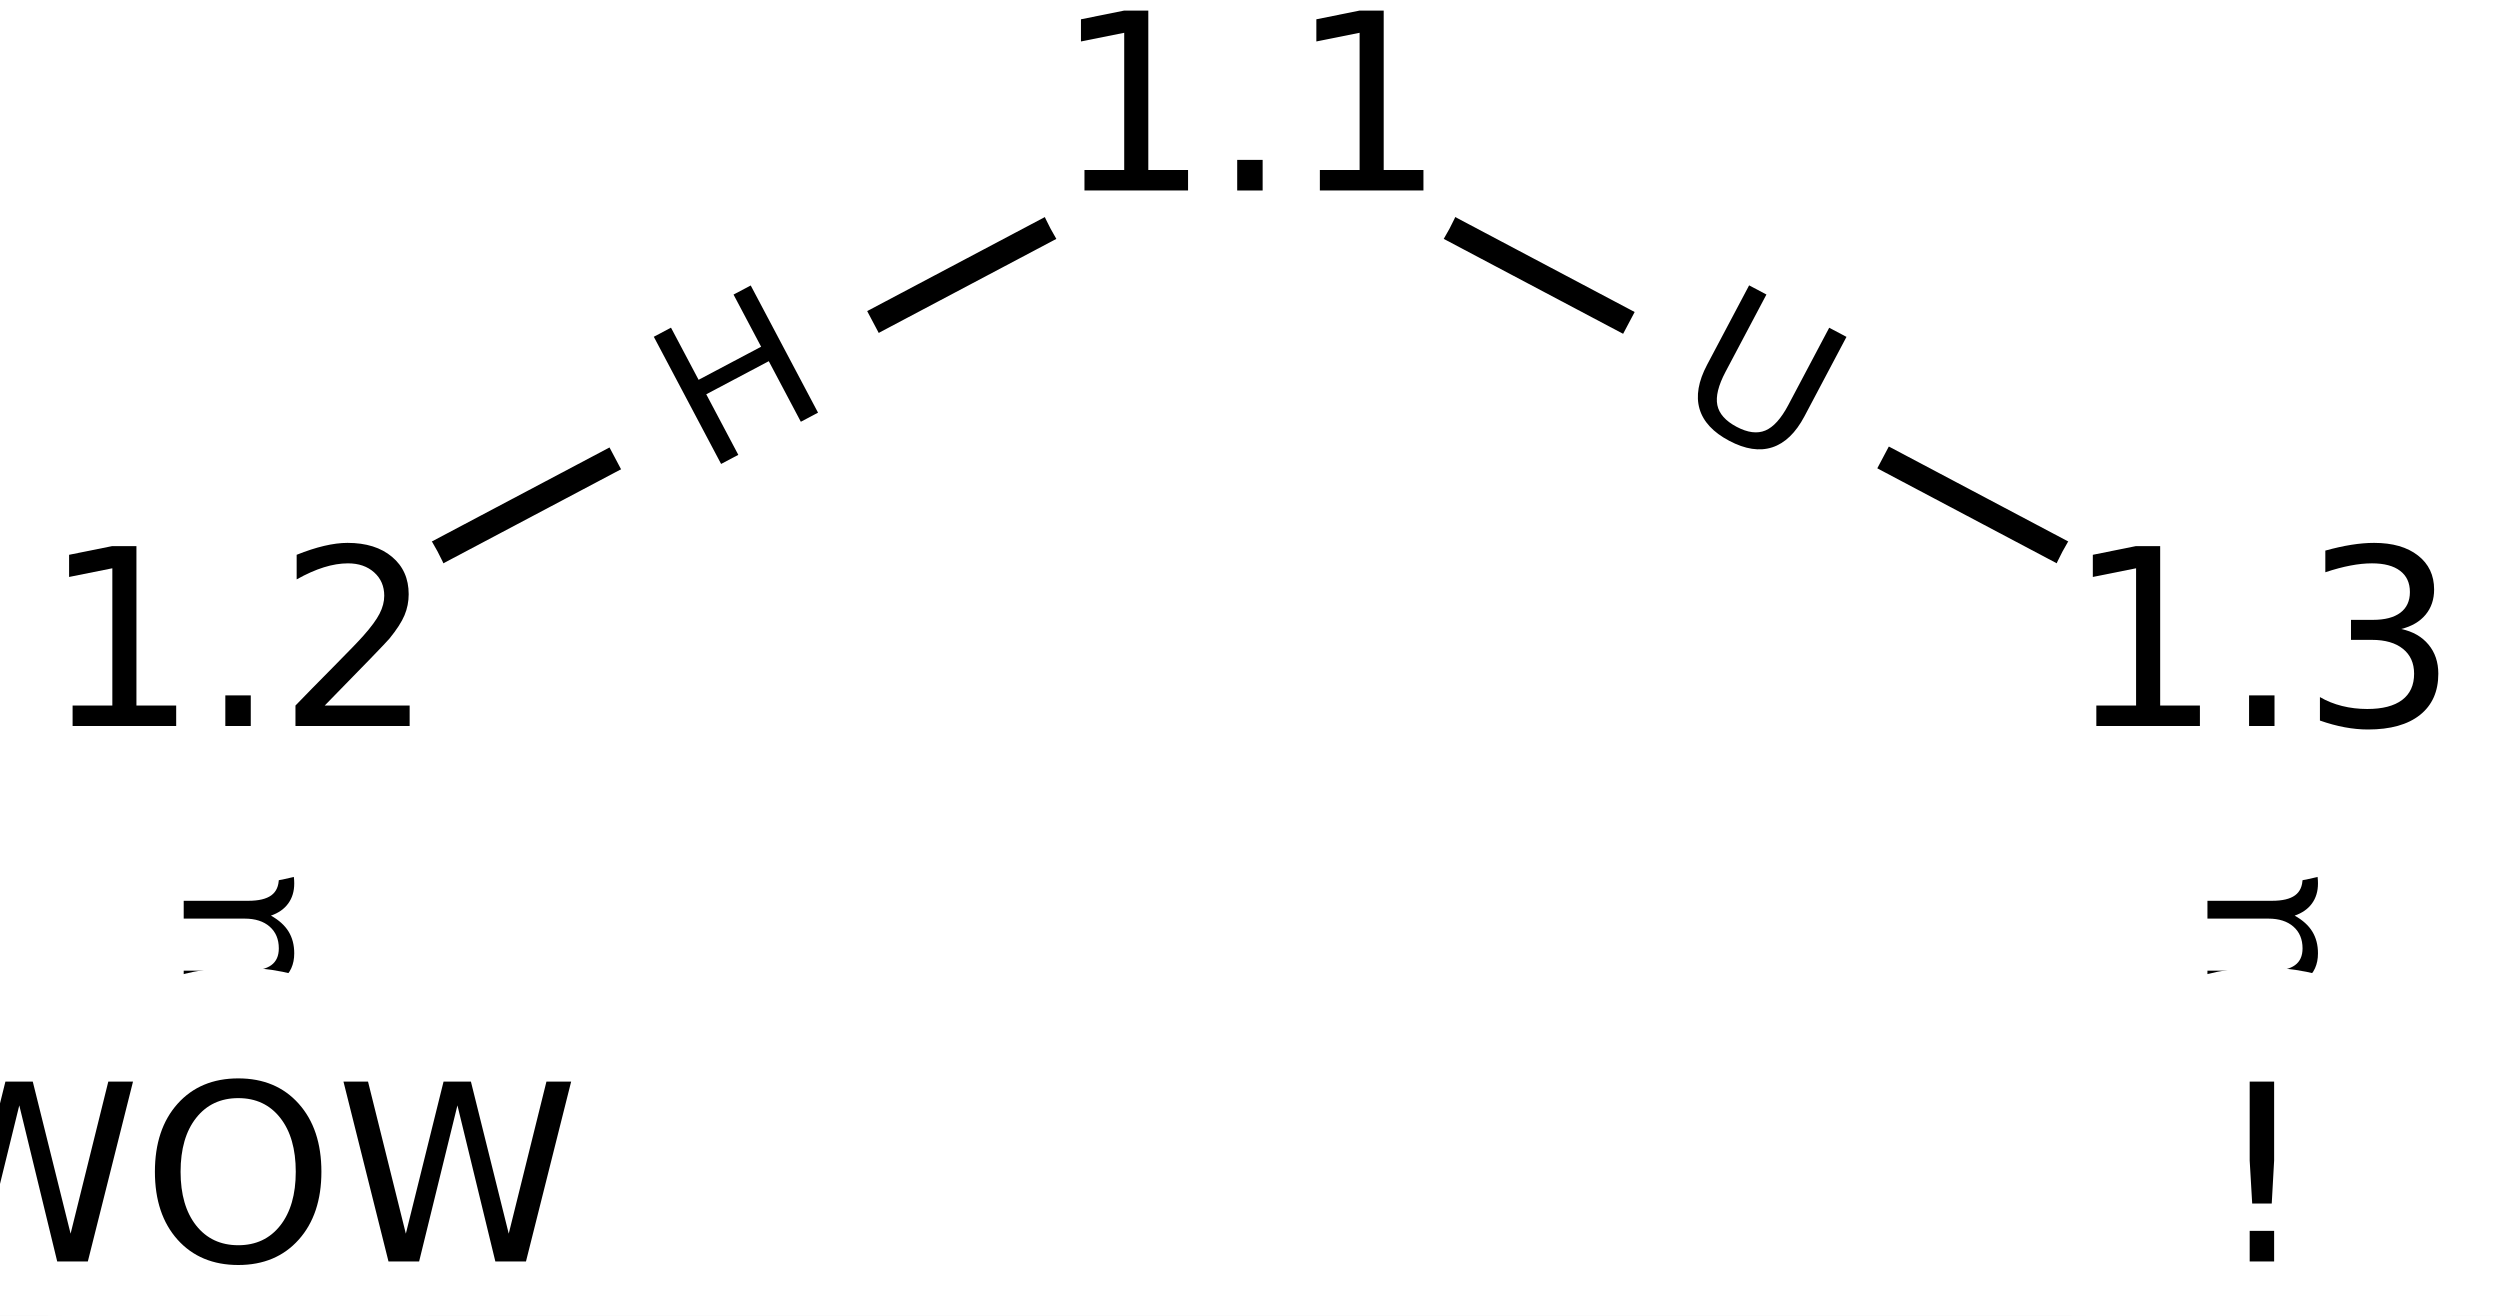
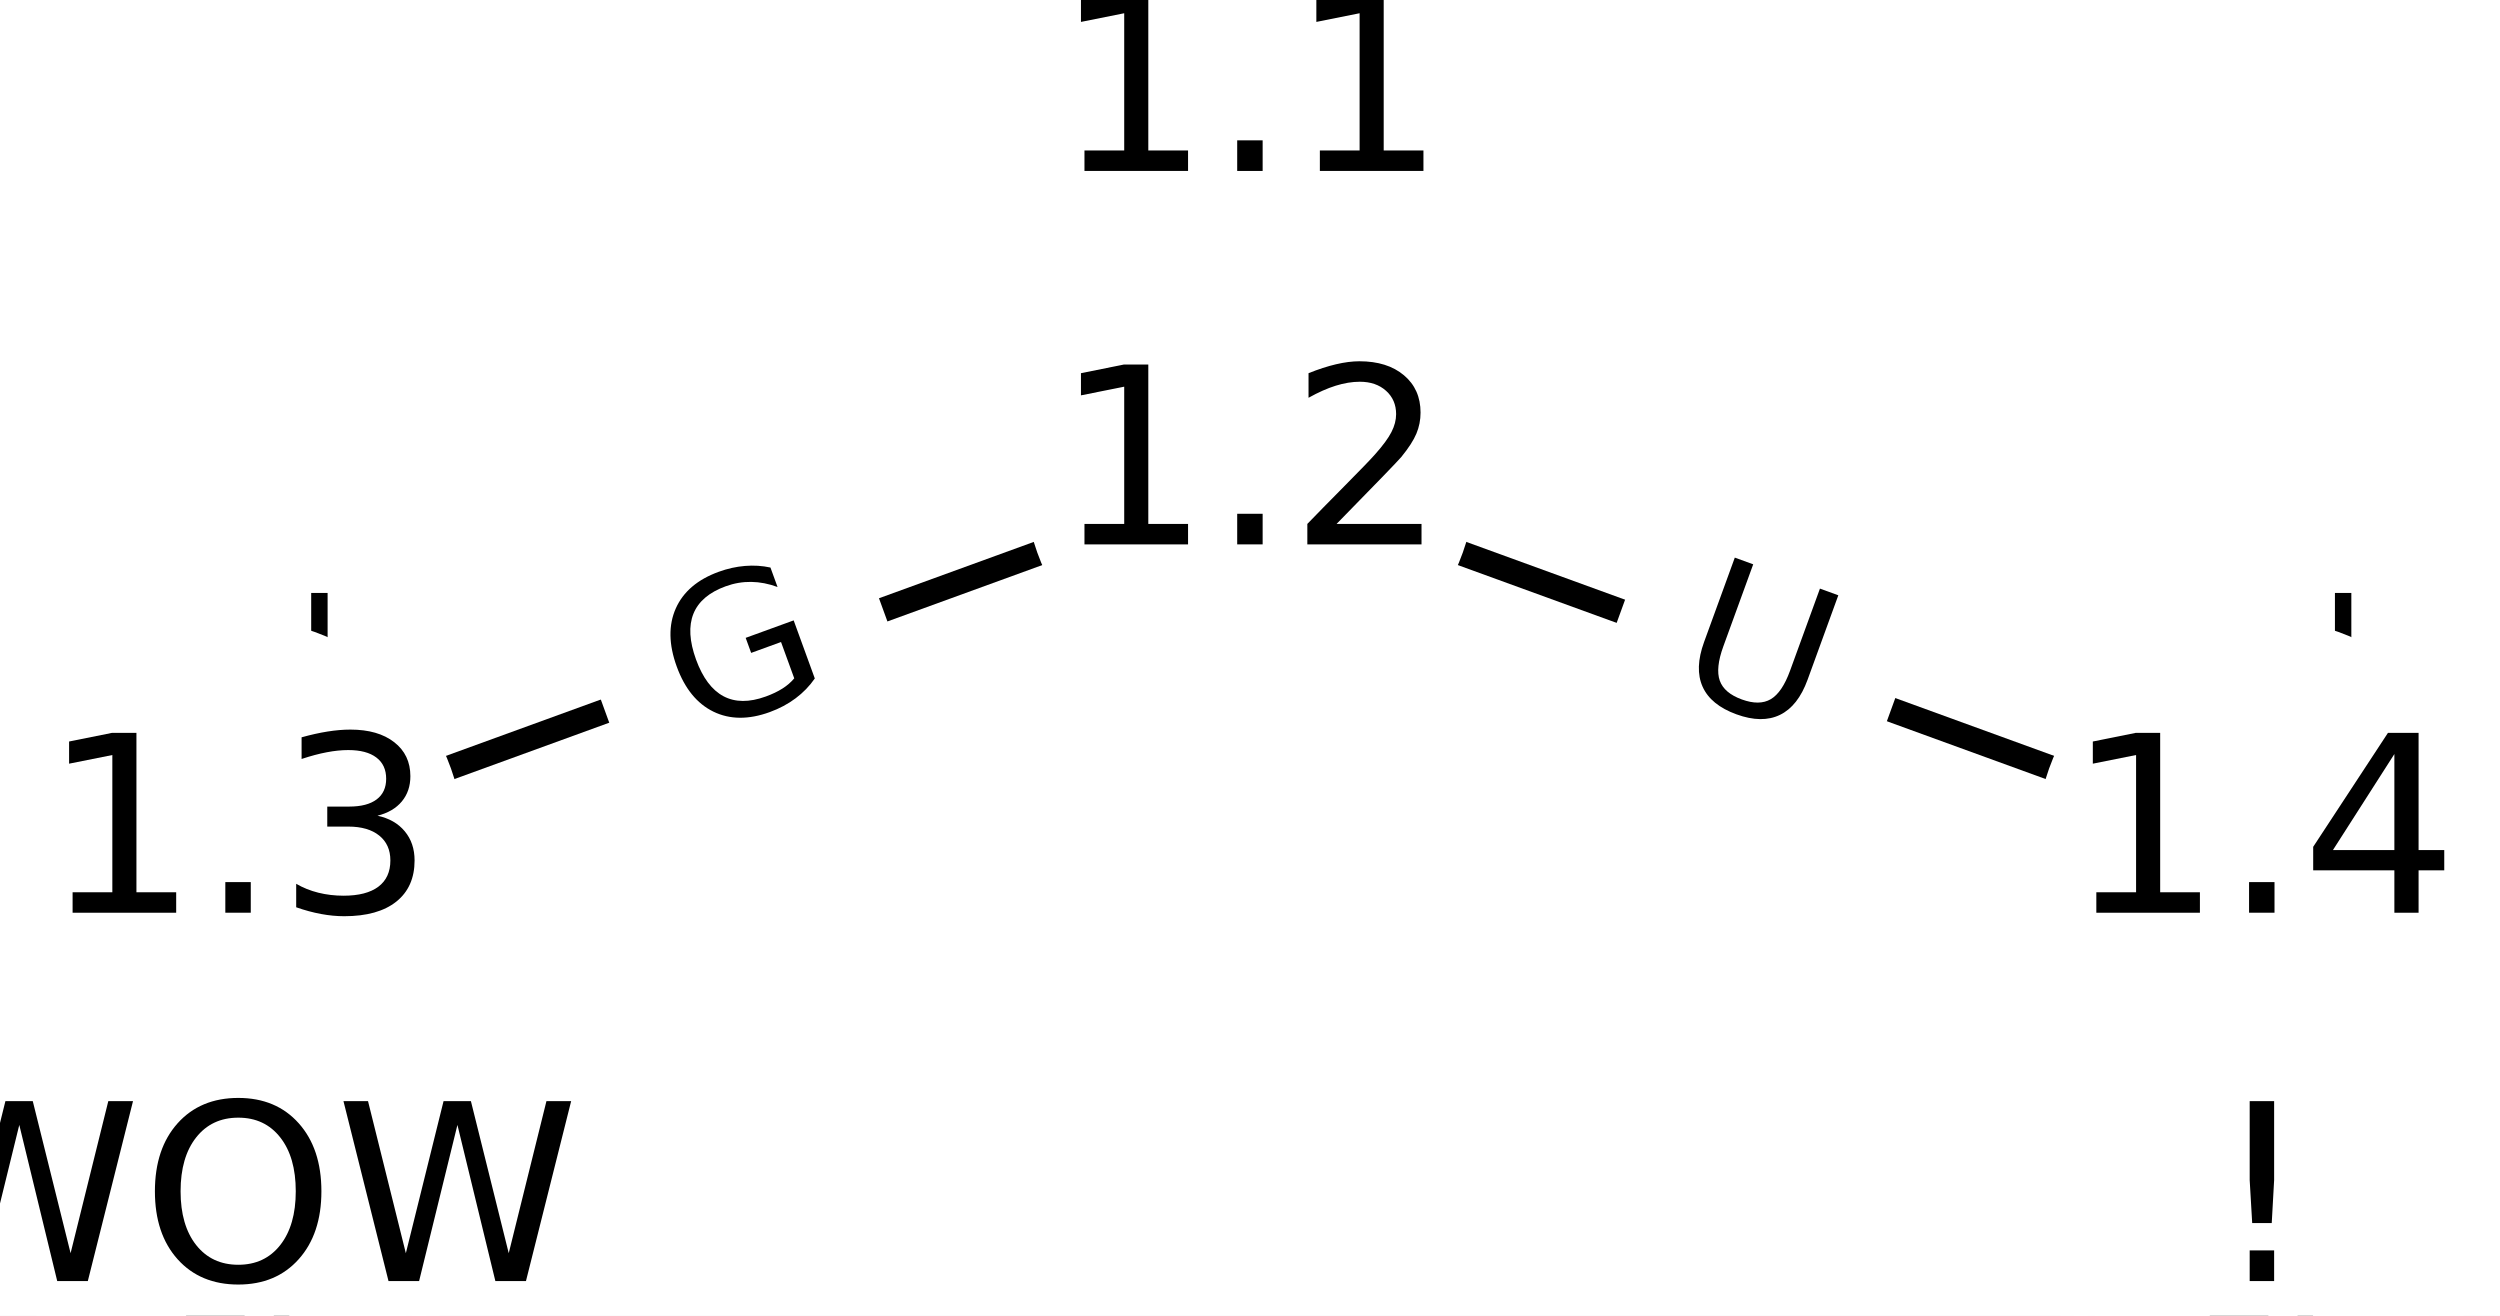
<svg xmlns="http://www.w3.org/2000/svg" xmlns:xlink="http://www.w3.org/1999/xlink" width="101.33pt" height="53.333pt" version="1.1" viewBox="0 0 101.33 53.333">
  <defs>
    <style type="text/css">*{stroke-linecap:butt;stroke-linejoin:round;}</style>
  </defs>
  <path d="m0 53.333h101.33v-53.333h-101.33z" fill="#fff" />
  <g fill="none" stroke="#000">
-     <path d="m50.667 4.962-41.013 21.705" clip-path="url(#a)" />
-     <path d="m50.667 4.962 41.013 21.705" clip-path="url(#a)" />
-     <path d="m9.653 26.667v21.705" clip-path="url(#a)" />
-     <path d="m91.68 26.667v21.705" clip-path="url(#a)" />
+     <path d="m50.667 4.17v15.136" clip-path="url(#a)" />
+     <path d="m50.667 19.306-41.013 14.929" clip-path="url(#a)" />
+     <path d="m50.667 19.306 41.013 14.929" clip-path="url(#a)" />
+     <path d="m9.653 34.235v14.929" clip-path="url(#a)" />
+     <path d="m91.68 34.235v14.929" clip-path="url(#a)" />
  </g>
-   <path d="m30.435 22.764 5.317-2.814q2.121-1.123 0.999-3.244l-3.622-6.843q-1.123-2.121-3.244-0.999l-5.317 2.814q-2.121 1.123-0.999 3.244l3.622 6.843q1.123 2.121 3.244 0.999z" clip-path="url(#a)" fill="#fff" stroke="#fff" />
+   <path d="m44.395 8.73v6.016q0 2.4 2.4 2.4h7.742q2.4 0 2.4-2.4v-6.016q0-2.4-2.4-2.4h-7.742q-2.4 0-2.4 2.4z" clip-path="url(#a)" fill="#fff" stroke="#fff" />
  <g clip-path="url(#a)">
    <defs>
      <path id="p" d="m9.812 72.906h9.859v-29.891h35.844v29.891h9.859v-72.906h-9.859v34.719h-35.844v-34.719h-9.859z" />
    </defs>
-     <g transform="translate(28.534 19.172) rotate(-27.888) scale(.08 -.08)">
+     <g transform="translate(48.459 8.7297) rotate(90) scale(.08 -.08)">
      <use xlink:href="#p" />
    </g>
  </g>
-   <path d="m65.652 19.988 5.175 2.739q2.121 1.123 3.244-0.999l3.622-6.843q1.123-2.121-0.999-3.244l-5.175-2.739q-2.121-1.123-3.244 0.999l-3.622 6.843q-1.123 2.121 0.999 3.244z" clip-path="url(#a)" fill="#fff" stroke="#fff" />
+   <path d="m29.393 33.724 5.825-2.12q2.255-0.821 1.434-3.076l-2.648-7.276q-0.821-2.255-3.076-1.434l-5.825 2.12q-2.255 0.821-1.434 3.076l2.648 7.276q0.821 2.255 3.076 1.434z" clip-path="url(#a)" fill="#fff" stroke="#fff" />
+   <g clip-path="url(#a)">
+     <defs>
+       <path id="q" d="m59.516 10.406v19.578h-16.109v8.109h25.875v-31.312q-5.703-4.047-12.594-6.125-6.875-2.078-14.688-2.078-17.094 0-26.75 9.984-9.641 10-9.641 27.812 0 17.875 9.641 27.859 9.656 9.984 26.75 9.984 7.125 0 13.547-1.766 6.422-1.75 11.844-5.172v-10.5q-5.469 4.641-11.625 6.984t-12.938 2.344q-13.391 0-20.109-7.469-6.703-7.469-6.703-22.266 0-14.75 6.703-22.219 6.719-7.469 20.109-7.469 5.219 0 9.312 0.906 4.109 0.906 7.375 2.812z" />
+     </defs>
+     <g transform="translate(28.003 29.905) rotate(-20.001) scale(.08 -.08)">
+       <use xlink:href="#q" />
+     </g>
+   </g>
+   <path d="m66.277 31.662 5.502 2.003q2.255 0.821 3.076-1.434l2.648-7.276q0.821-2.255-1.434-3.076l-5.502-2.003q-2.255-0.821-3.076 1.434l-2.648 7.276q-0.821 2.255 1.434 3.076z" clip-path="url(#a)" fill="#fff" stroke="#fff" />
  <g clip-path="url(#a)">
    <defs>
      <path id="n" d="m8.688 72.906h9.922v-44.297q0-11.719 4.234-16.875 4.25-5.141 13.781-5.141 9.469 0 13.719 5.141 4.25 5.156 4.25 16.875v44.297h9.906v-45.516q0-14.25-7.062-21.531-7.047-7.281-20.812-7.281-13.828 0-20.891 7.281-7.047 7.281-7.047 21.531z" />
    </defs>
-     <g transform="translate(67.553 16.396) rotate(27.888) scale(.08 -.08)">
+     <g transform="translate(67.667 27.844) rotate(20.001) scale(.08 -.08)">
      <use xlink:href="#n" />
    </g>
  </g>
-   <path d="m3.382 19.877v35.285q0 2.4 2.4 2.4h7.742q2.4 0 2.4-2.4v-35.285q0-2.4-2.4-2.4h-7.742q-2.4 0-2.4 2.4z" clip-path="url(#a)" fill="#fff" stroke="#fff" />
+   <path d="m3.382 24.057v35.285q0 2.4 2.4 2.4h7.742q2.4 0 2.4-2.4v-35.285q0-2.4-2.4-2.4h-7.742q-2.4 0-2.4 2.4z" clip-path="url(#a)" fill="#fff" stroke="#fff" />
  <g clip-path="url(#a)">
    <defs>
      <path id="g" d="m-0.297 72.906h61.672v-8.312h-25.875v-64.594h-9.906v64.594h-25.891z" />
      <path id="m" d="m56.203 29.594v-4.391h-41.312q0.594-9.281 5.594-14.141t13.938-4.859q5.172 0 10.031 1.266t9.656 3.812v-8.5q-4.844-2.047-9.922-3.125t-10.297-1.078q-13.094 0-20.734 7.609-7.641 7.625-7.641 20.625 0 13.422 7.25 21.297 7.25 7.891 19.562 7.891 11.031 0 17.453-7.109 6.422-7.094 6.422-19.297zm-8.984 2.641q-0.094 7.359-4.125 11.75-4.031 4.406-10.672 4.406-7.516 0-12.031-4.25t-5.203-11.969z" />
      <path id="h" d="m41.109 46.297q-1.516 0.875-3.297 1.281-1.781 0.422-3.922 0.422-7.625 0-11.703-4.953t-4.078-14.234v-28.812h-9.031v54.688h9.031v-8.5q2.844 4.984 7.375 7.391 4.547 2.422 11.047 2.422 0.922 0 2.047-0.125 1.125-0.109 2.484-0.359z" />
      <path id="j" d="m52 44.188q3.375 6.062 8.062 8.938t11.031 2.875q8.547 0 13.188-5.984 4.641-5.969 4.641-17v-33.016h-9.031v32.719q0 7.859-2.797 11.656-2.781 3.812-8.484 3.812-6.984 0-11.047-4.641-4.047-4.625-4.047-12.641v-30.906h-9.031v32.719q0 7.906-2.781 11.688t-8.594 3.781q-6.891 0-10.953-4.656-4.047-4.656-4.047-12.625v-30.906h-9.031v54.688h9.031v-8.5q3.078 5.031 7.375 7.422t10.203 2.391q5.969 0 10.141-3.031 4.172-3.016 6.172-8.781z" />
      <path id="l" d="m9.422 54.688h8.984v-54.688h-8.984zm0 21.297h8.984v-11.391h-8.984z" />
      <path id="i" d="m54.891 33.016v-33.016h-8.984v32.719q0 7.766-3.031 11.609-3.031 3.859-9.078 3.859-7.281 0-11.484-4.641-4.203-4.625-4.203-12.641v-30.906h-9.031v54.688h9.031v-8.5q3.234 4.938 7.594 7.375 4.375 2.438 10.094 2.438 9.422 0 14.25-5.828 4.844-5.828 4.844-17.156z" />
      <path id="e" d="m34.281 27.484q-10.891 0-15.094-2.484t-4.203-8.5q0-4.781 3.156-7.594 3.156-2.797 8.562-2.797 7.484 0 12 5.297t4.516 14.078v2zm17.922 3.719v-31.203h-8.984v8.297q-3.078-4.969-7.672-7.344t-11.234-2.375q-8.391 0-13.359 4.719-4.953 4.719-4.953 12.625 0 9.219 6.172 13.906 6.188 4.688 18.438 4.688h12.609v0.891q0 6.203-4.078 9.594t-11.453 3.391q-4.688 0-9.141-1.125-4.438-1.125-8.531-3.375v8.312q4.922 1.906 9.562 2.844 4.641 0.953 9.031 0.953 11.875 0 17.734-6.156 5.859-6.141 5.859-18.641z" />
      <path id="k" d="m9.422 75.984h8.984v-75.984h-8.984z" />
    </defs>
-     <g transform="translate(7.4459 19.877) rotate(90) scale(.08 -.08)">
+     <g transform="translate(7.4459 24.057) rotate(90) scale(.08 -.08)">
      <use xlink:href="#g" />
      <use x="60.818" xlink:href="#m" />
      <use x="122.342" xlink:href="#h" />
      <use x="163.439" xlink:href="#j" />
      <use x="260.852" xlink:href="#l" />
      <use x="288.635" xlink:href="#i" />
      <use x="352.014" xlink:href="#e" />
      <use x="413.293" xlink:href="#k" />
    </g>
  </g>
-   <path d="m85.409 19.877v35.285q0 2.4 2.4 2.4h7.742q2.4 0 2.4-2.4v-35.285q0-2.4-2.4-2.4h-7.742q-2.4 0-2.4 2.4z" clip-path="url(#a)" fill="#fff" stroke="#fff" />
+   <path d="m85.409 24.057v35.285q0 2.4 2.4 2.4h7.742q2.4 0 2.4-2.4v-35.285q0-2.4-2.4-2.4h-7.742q-2.4 0-2.4 2.4z" clip-path="url(#a)" fill="#fff" stroke="#fff" />
  <g clip-path="url(#a)">
-     <g transform="translate(89.472 19.877) rotate(90) scale(.08 -.08)">
+     <g transform="translate(89.472 24.057) rotate(90) scale(.08 -.08)">
      <use xlink:href="#g" />
      <use x="60.818" xlink:href="#m" />
      <use x="122.342" xlink:href="#h" />
      <use x="163.439" xlink:href="#j" />
      <use x="260.852" xlink:href="#l" />
      <use x="288.635" xlink:href="#i" />
      <use x="352.014" xlink:href="#e" />
      <use x="413.293" xlink:href="#k" />
    </g>
  </g>
  <defs>
    <path id="b" d="m0 8.66c2.297 0 4.5-0.912 6.124-2.537 1.624-1.624 2.537-3.827 2.537-6.124s-0.912-4.5-2.537-6.124c-1.624-1.624-3.827-2.537-6.124-2.537s-4.5 0.912-6.124 2.537c-1.624 1.624-2.537 3.827-2.537 6.124s0.912 4.5 2.537 6.124c1.624 1.624 3.827 2.537 6.124 2.537z" />
  </defs>
  <g clip-path="url(#a)">
-     <use x="9.653" y="48.372" fill="#ffffff" stroke="#ffffff" xlink:href="#b" />
+     <use x="9.653" y="49.164" fill="#ffffff" stroke="#ffffff" xlink:href="#b" />
  </g>
  <g clip-path="url(#a)">
-     <use x="91.68" y="48.372" fill="#ffffff" stroke="#ffffff" xlink:href="#b" />
+     <use x="91.68" y="49.164" fill="#ffffff" stroke="#ffffff" xlink:href="#b" />
  </g>
  <g clip-path="url(#a)">
-     <use x="50.667" y="4.962" fill="#ffffff" stroke="#ffffff" xlink:href="#b" />
+     <use x="50.667" y="4.17" fill="#ffffff" stroke="#ffffff" xlink:href="#b" />
  </g>
  <g clip-path="url(#a)">
-     <use x="9.653" y="26.667" fill="#ffffff" stroke="#ffffff" xlink:href="#b" />
+     <use x="50.667" y="19.306" fill="#ffffff" stroke="#ffffff" xlink:href="#b" />
  </g>
  <g clip-path="url(#a)">
-     <use x="91.68" y="26.667" fill="#ffffff" stroke="#ffffff" xlink:href="#b" />
+     <use x="9.653" y="34.235" fill="#ffffff" stroke="#ffffff" xlink:href="#b" />
+   </g>
+   <g clip-path="url(#a)">
+     <use x="91.68" y="34.235" fill="#ffffff" stroke="#ffffff" xlink:href="#b" />
  </g>
  <g clip-path="url(#a)">
    <defs>
      <path id="f" d="m3.328 72.906h9.953l15.328-61.625 15.281 61.625h11.094l15.328-61.625 15.281 61.625h10.016l-18.312-72.906h-12.406l-15.375 63.281-15.531-63.281h-12.406z" />
      <path id="o" d="m39.406 66.219q-10.75 0-17.078-8.016-6.312-8-6.312-21.828 0-13.766 6.312-21.781 6.328-8 17.078-8 10.734 0 17.016 8 6.281 8.016 6.281 21.781 0 13.828-6.281 21.828-6.281 8.016-17.016 8.016zm0 8q15.328 0 24.5-10.281 9.188-10.281 9.188-27.562 0-17.234-9.188-27.516-9.172-10.281-24.5-10.281-15.375 0-24.594 10.25-9.203 10.266-9.203 27.547t9.203 27.562q9.219 10.281 24.594 10.281z" />
    </defs>
-     <g transform="translate(-4.17 51.131) scale(.1 -.1)">
+     <g transform="translate(-4.17 51.923) scale(.1 -.1)">
      <use xlink:href="#f" />
      <use x="98.877" xlink:href="#o" />
      <use x="177.588" xlink:href="#f" />
    </g>
  </g>
  <g clip-path="url(#a)">
    <defs>
-       <path id="s" d="m15.094 12.406h9.906v-12.406h-9.906zm0 60.5h9.906v-31.984l-0.969-17.438h-7.922l-1.016 17.438z" />
+       <path id="u" d="m15.094 12.406h9.906v-12.406h-9.906zm0 60.5h9.906v-31.984l-0.969-17.438h-7.922l-1.016 17.438z" />
    </defs>
-     <g transform="translate(89.675 51.131) scale(.1 -.1)">
-       <use xlink:href="#s" />
+     <g transform="translate(89.675 51.923) scale(.1 -.1)">
+       <use xlink:href="#u" />
    </g>
  </g>
  <g clip-path="url(#a)">
    <defs>
      <path id="c" d="m12.406 8.297h16.109v55.625l-17.531-3.516v8.984l17.438 3.516h9.859v-64.609h16.109v-8.297h-41.984z" />
      <path id="d" d="m10.688 12.406h10.312v-12.406h-10.312z" />
    </defs>
-     <g transform="translate(42.715 7.7212) scale(.1 -.1)">
+     <g transform="translate(42.715 6.929) scale(.1 -.1)">
      <use xlink:href="#c" />
      <use x="63.623" xlink:href="#d" />
      <use x="95.41" xlink:href="#c" />
    </g>
  </g>
  <g clip-path="url(#a)">
    <defs>
-       <path id="r" d="m19.188 8.297h34.422v-8.297h-46.281v8.297q5.609 5.812 15.297 15.594 9.703 9.797 12.188 12.641 4.734 5.312 6.609 9 1.891 3.688 1.891 7.25 0 5.812-4.078 9.469-4.078 3.672-10.625 3.672-4.641 0-9.797-1.609-5.141-1.609-11-4.891v9.969q5.953 2.391 11.125 3.609 5.188 1.219 9.484 1.219 11.328 0 18.062-5.672 6.734-5.656 6.734-15.125 0-4.5-1.688-8.531-1.672-4.016-6.125-9.484-1.219-1.422-7.766-8.188-6.531-6.766-18.453-18.922z" />
+       <path id="t" d="m19.188 8.297h34.422v-8.297h-46.281v8.297q5.609 5.812 15.297 15.594 9.703 9.797 12.188 12.641 4.734 5.312 6.609 9 1.891 3.688 1.891 7.25 0 5.812-4.078 9.469-4.078 3.672-10.625 3.672-4.641 0-9.797-1.609-5.141-1.609-11-4.891v9.969q5.953 2.391 11.125 3.609 5.188 1.219 9.484 1.219 11.328 0 18.062-5.672 6.734-5.656 6.734-15.125 0-4.5-1.688-8.531-1.672-4.016-6.125-9.484-1.219-1.422-7.766-8.188-6.531-6.766-18.453-18.922z" />
    </defs>
-     <g transform="translate(1.7019 29.426) scale(.1 -.1)">
+     <g transform="translate(42.715 22.065) scale(.1 -.1)">
      <use xlink:href="#c" />
      <use x="63.623" xlink:href="#d" />
-       <use x="95.41" xlink:href="#r" />
+       <use x="95.41" xlink:href="#t" />
    </g>
  </g>
  <g clip-path="url(#a)">
    <defs>
-       <path id="q" d="m40.578 39.312q7.078-1.516 11.047-6.312 3.984-4.781 3.984-11.812 0-10.781-7.422-16.703-7.422-5.906-21.094-5.906-4.578 0-9.438 0.906t-10.031 2.719v9.516q4.094-2.391 8.969-3.609 4.891-1.219 10.219-1.219 9.266 0 14.125 3.656t4.859 10.641q0 6.453-4.516 10.078-4.516 3.641-12.562 3.641h-8.5v8.109h8.891q7.266 0 11.125 2.906t3.859 8.375q0 5.609-3.984 8.609-3.969 3.016-11.391 3.016-4.062 0-8.703-0.891-4.641-0.875-10.203-2.719v8.781q5.625 1.562 10.531 2.344t9.25 0.781q11.234 0 17.766-5.109 6.547-5.094 6.547-13.781 0-6.062-3.469-10.234t-9.859-5.781z" />
+       <path id="s" d="m40.578 39.312q7.078-1.516 11.047-6.312 3.984-4.781 3.984-11.812 0-10.781-7.422-16.703-7.422-5.906-21.094-5.906-4.578 0-9.438 0.906t-10.031 2.719v9.516q4.094-2.391 8.969-3.609 4.891-1.219 10.219-1.219 9.266 0 14.125 3.656t4.859 10.641q0 6.453-4.516 10.078-4.516 3.641-12.562 3.641h-8.5v8.109h8.891q7.266 0 11.125 2.906t3.859 8.375q0 5.609-3.984 8.609-3.969 3.016-11.391 3.016-4.062 0-8.703-0.891-4.641-0.875-10.203-2.719v8.781q5.625 1.562 10.531 2.344t9.25 0.781q11.234 0 17.766-5.109 6.547-5.094 6.547-13.781 0-6.062-3.469-10.234t-9.859-5.781z" />
    </defs>
-     <g transform="translate(83.728 29.426) scale(.1 -.1)">
+     <g transform="translate(1.7019 36.994) scale(.1 -.1)">
      <use xlink:href="#c" />
      <use x="63.623" xlink:href="#d" />
-       <use x="95.41" xlink:href="#q" />
+       <use x="95.41" xlink:href="#s" />
+     </g>
+   </g>
+   <g clip-path="url(#a)">
+     <defs>
+       <path id="r" d="m37.797 64.312-24.906-38.922h24.906zm-2.594 8.594h12.406v-47.516h10.406v-8.203h-10.406v-17.188h-9.812v17.188h-32.906v9.516z" />
+     </defs>
+     <g transform="translate(83.728 36.994) scale(.1 -.1)">
+       <use xlink:href="#c" />
+       <use x="63.623" xlink:href="#d" />
+       <use x="95.41" xlink:href="#r" />
    </g>
  </g>
  <defs>
    <clipPath id="a">
      <rect width="101.33" height="53.333" />
    </clipPath>
  </defs>
</svg>
